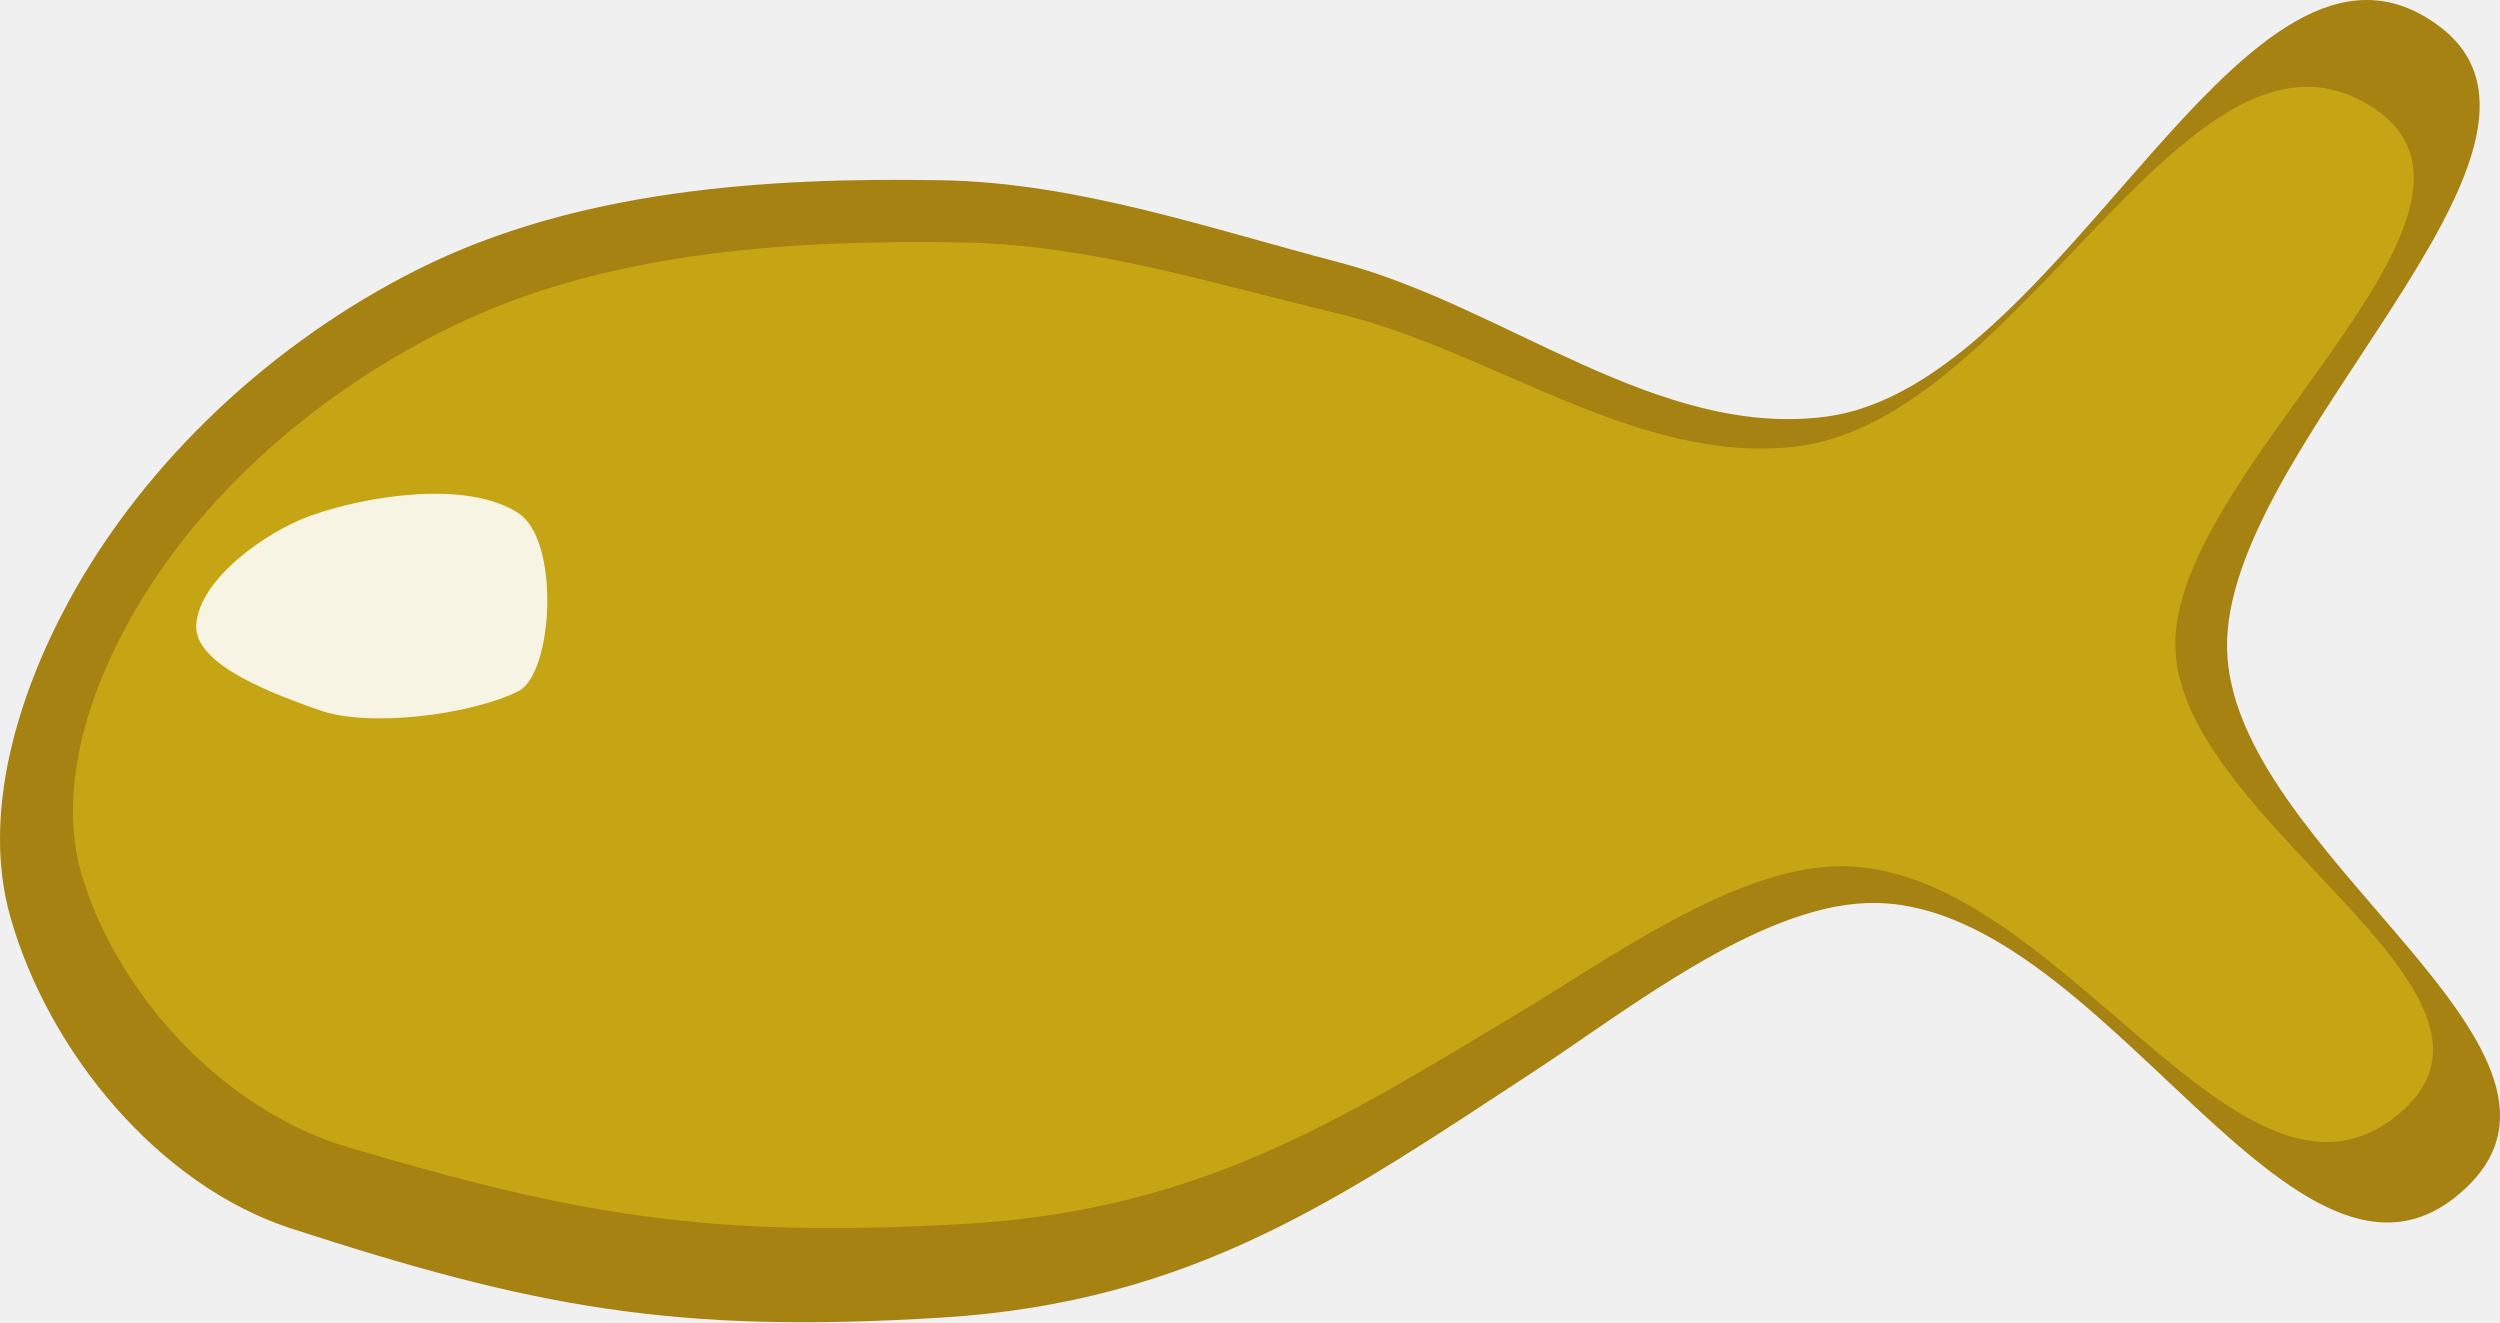
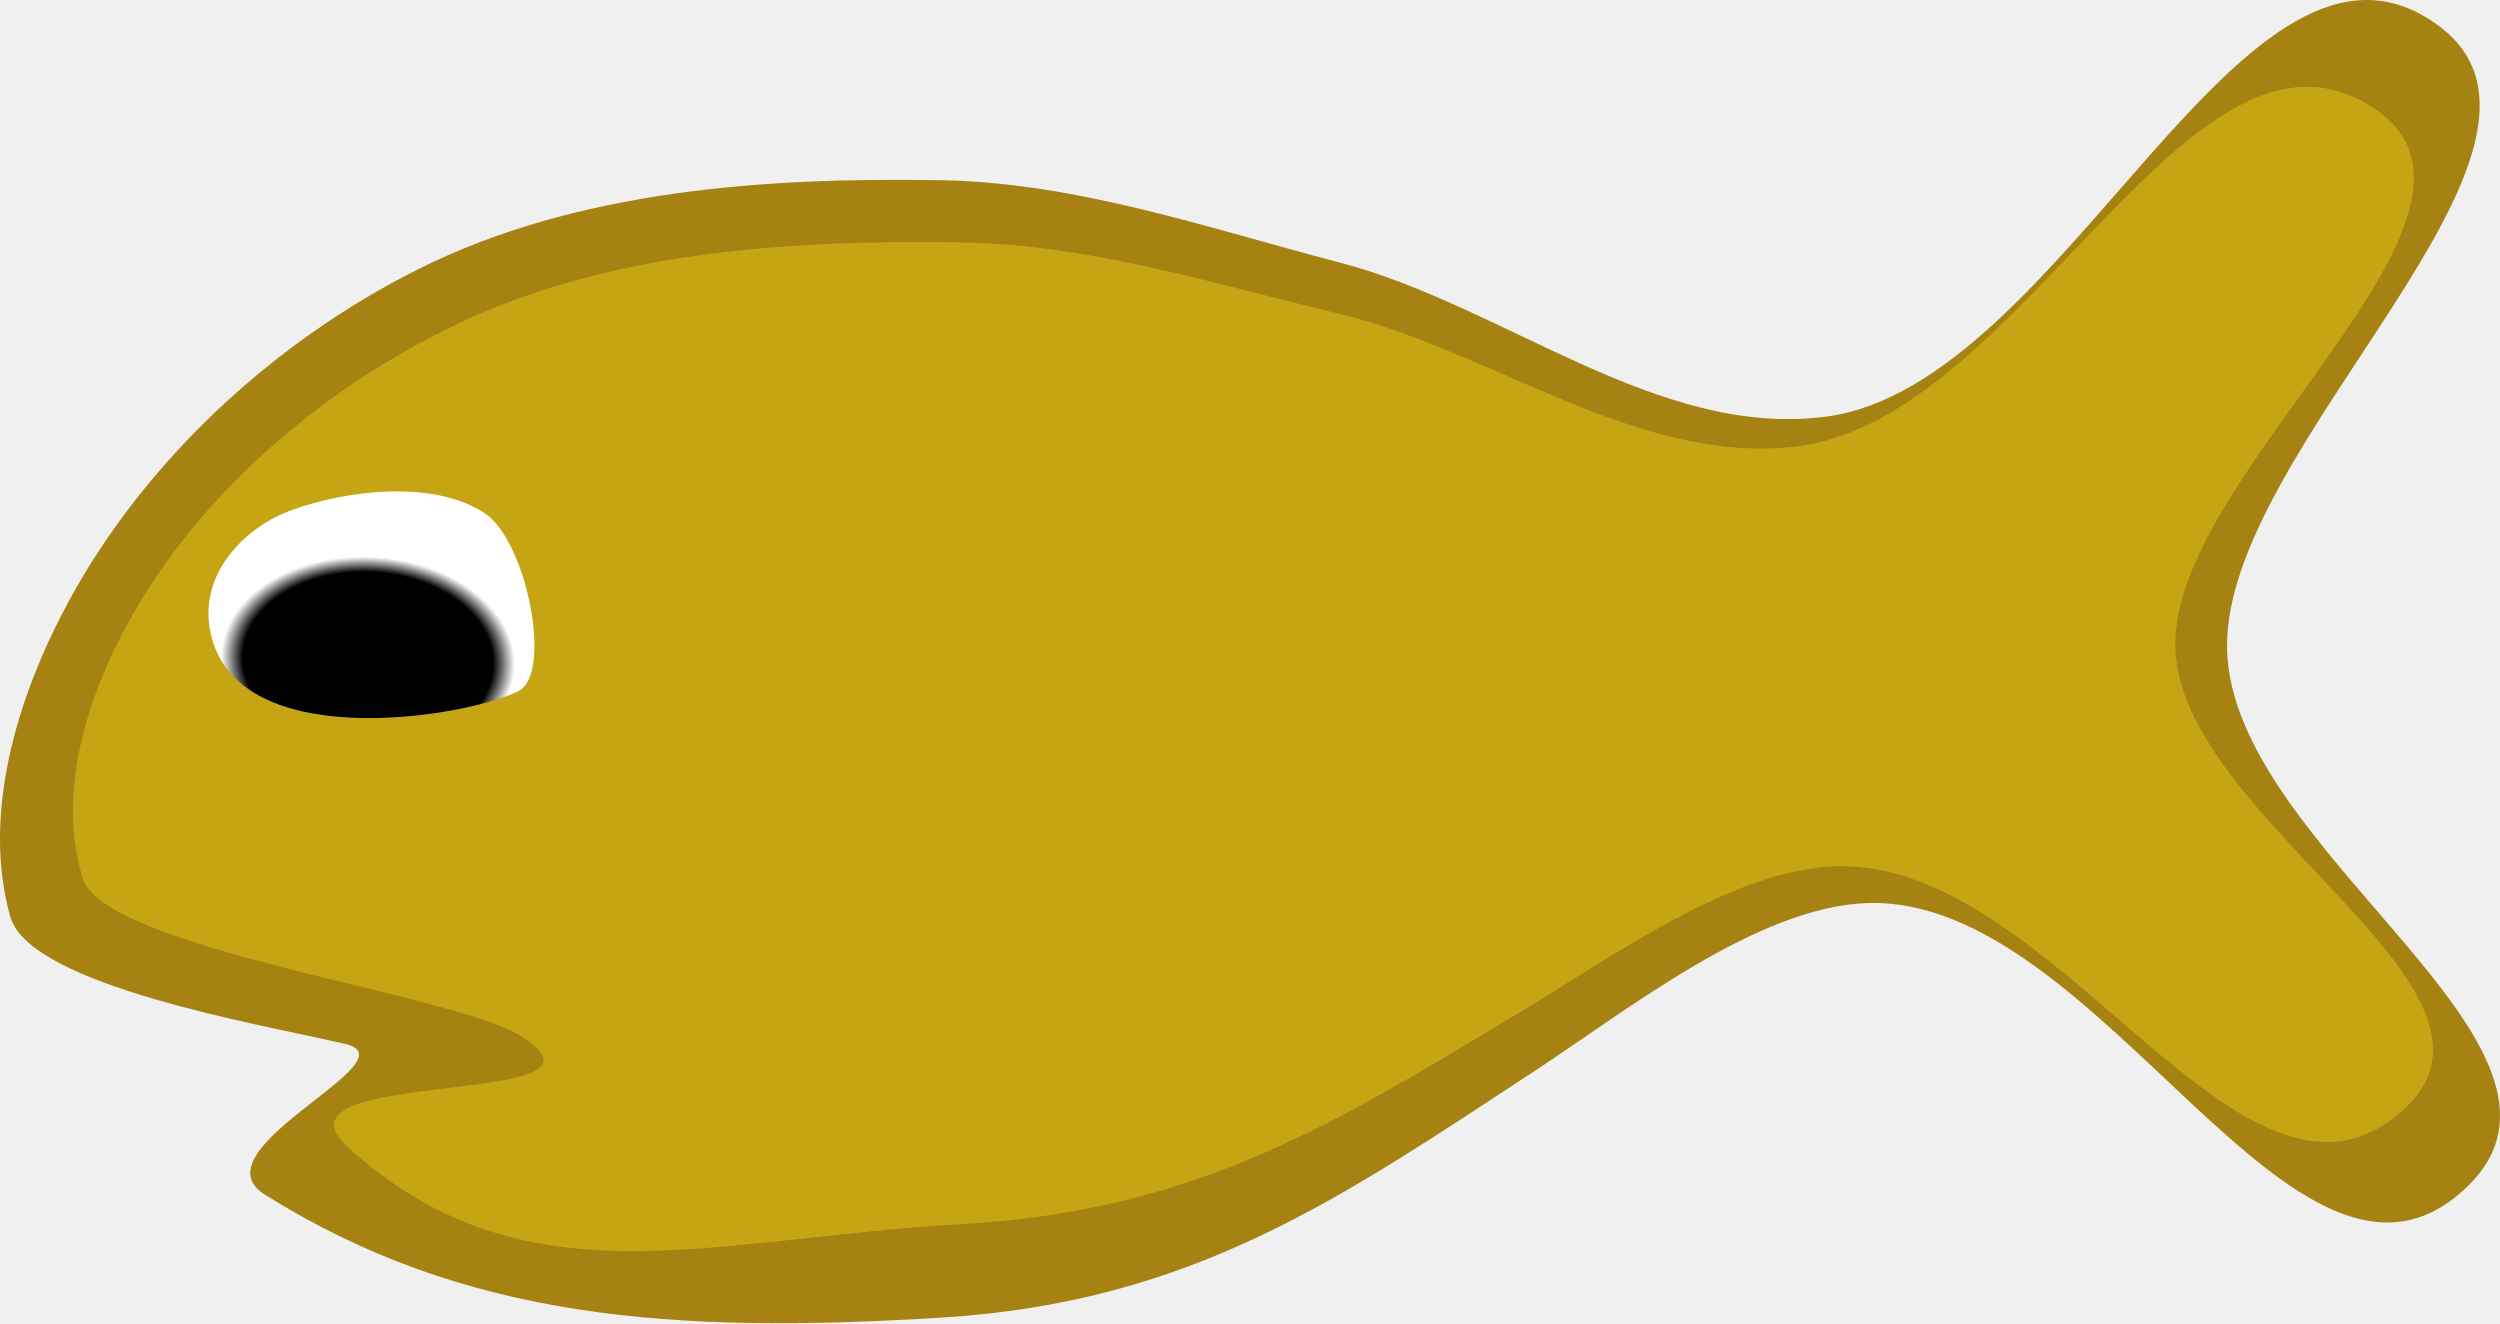
- <svg xmlns="http://www.w3.org/2000/svg" xmlns:xlink="http://www.w3.org/1999/xlink" width="85.591mm" height="45.27mm" viewBox="0 0 85.591 45.27" version="1.1" id="svg1">
+ <svg xmlns="http://www.w3.org/2000/svg" xmlns:xlink="http://www.w3.org/1999/xlink" width="85.591mm" height="45.303mm" viewBox="0 0 85.591 45.303" version="1.1" id="svg1">
  <defs id="defs1">
-     <linearGradient id="linearGradient12">
-       <stop style="stop-color:#736543;stop-opacity:1;" offset="0" id="stop9" />
-       <stop style="stop-color:#a67807;stop-opacity:1;" offset="0.796" id="stop10" />
-       <stop style="stop-color:#745405;stop-opacity:1;" offset="0.9" id="stop11" />
-       <stop style="stop-color:#6f5005;stop-opacity:1;" offset="1" id="stop12" />
+     <linearGradient id="linearGradient33">
+       <stop style="stop-color:#000000;stop-opacity:1;" offset="0.788" id="stop35" />
+       <stop style="stop-color:#ffffff;stop-opacity:1;" offset="0.925" id="stop34" />
    </linearGradient>
-     <linearGradient id="linearGradient4">
-       <stop style="stop-color:#85975a;stop-opacity:1;" offset="0" id="stop5" />
-       <stop style="stop-color:#737a61;stop-opacity:0.98;" offset="0.804" id="stop8" />
-       <stop style="stop-color:#57633b;stop-opacity:0.937;" offset="1" id="stop7" />
-     </linearGradient>
-     <linearGradient id="linearGradient1">
-       <stop style="stop-color:#ae7e08;stop-opacity:1;" offset="0" id="stop1" />
-       <stop style="stop-color:#a67807;stop-opacity:1;" offset="0.633" id="stop4" />
-       <stop style="stop-color:#745405;stop-opacity:1;" offset="0.879" id="stop3" />
-       <stop style="stop-color:#6f5005;stop-opacity:1;" offset="1" id="stop2" />
-     </linearGradient>
-     <radialGradient xlink:href="#linearGradient12" id="radialGradient2" cx="69.057" cy="53.023" fx="69.057" fy="53.023" r="24.963" gradientTransform="matrix(0.9308412,0.9357921,-0.7941445,0.7899429,46.88359,-53.48526)" gradientUnits="userSpaceOnUse" />
-     <radialGradient xlink:href="#linearGradient4" id="radialGradient6" cx="70.449" cy="52.971" fx="70.449" fy="52.971" r="18.065" gradientTransform="matrix(0.9267001,-0.1089374,0.05172365,0.4399985,0.7842193,33.8763)" gradientUnits="userSpaceOnUse" />
-     <radialGradient xlink:href="#linearGradient4" id="radialGradient6-4" cx="70.449" cy="52.971" fx="70.449" fy="52.971" r="18.065" gradientTransform="matrix(0.9531378,-0.09382079,0.05319927,0.3789424,-1.225969,36.27419)" gradientUnits="userSpaceOnUse" />
-     <radialGradient xlink:href="#linearGradient1" id="radialGradient12" gradientUnits="userSpaceOnUse" gradientTransform="matrix(0.8343493,0.8643885,-0.7118227,0.7296681,49.24787,-45.19253)" cx="69.057" cy="53.023" fx="69.057" fy="53.023" r="24.963" />
+     <radialGradient xlink:href="#linearGradient33" id="radialGradient34" cx="143.084" cy="80.292" fx="143.084" fy="80.292" r="6.011" gradientTransform="matrix(0.9035465,0.04286839,-0.03031633,0.6389841,16.21481,21.79695)" gradientUnits="userSpaceOnUse" />
  </defs>
-   <g id="layer1" transform="translate(-105.211,-30.07728)">
-     <g id="g12" transform="translate(-28.86037,-13.14178)">
-       <g id="g8" transform="matrix(1,0,0,1.215856,14.04366,-2.827458)">
-         <ellipse style="fill:url(#radialGradient2);stroke-width:0.765;stroke-dasharray:0.574, 0.765, 0.383, 0.765" id="path1" cx="69.057" cy="53.023" rx="24.963" ry="23.505" transform="matrix(1,0,0,0.822466,-0.1288419,5.928375)" />
-         <ellipse style="fill:url(#radialGradient12);stroke-width:0.696;stroke-dasharray:0.522, 0.696, 0.348, 0.696" id="path1-6" cx="69.123" cy="53.189" rx="22.375" ry="21.711" transform="matrix(1,0,0,0.822466,-0.1288419,5.928375)" />
-         <path style="fill:url(#radialGradient6);stroke-width:0.765;stroke-dasharray:0.574, 0.765, 0.383, 0.765" d="m 85.091,55.847 c 2.134,-3.887 2.674,-8.235 -0.182,-14.303 -0.973,-2.068 -1.962,4.719 -5.011,5.102 -3.263,0.409 -5.738,-4.319 -12.299,-4.373 -4.274,-0.035 -6.439,1.045 -9.202,2.642 -2.231,1.29 -7.622,2.798 -7.653,5.375 -0.035,2.942 4.718,3.762 7.288,5.193 2.639,1.469 8.319,3.149 11.115,2.004 8.081,-3.308 7.248,-5.937 11.024,-6.195 1.273,-0.087 3.821,6.555 4.92,4.555 z" id="path4" />
-         <path style="fill:url(#radialGradient6-4);stroke-width:0.72;stroke-dasharray:0.54, 0.72, 0.36, 0.72" d="m 85.486,55.196 c 2.195,-3.348 2.75,-7.092 -0.187,-12.319 -1.001,-1.781 -2.018,4.064 -5.154,4.394 -3.356,0.353 -5.901,-3.72 -12.65,-3.766 -4.396,-0.03 -6.623,0.9 -9.464,2.275 -2.295,1.111 -7.839,2.41 -7.871,4.629 -0.036,2.534 4.852,3.24 7.496,4.472 2.715,1.265 8.557,2.712 11.432,1.726 8.312,-2.849 7.455,-5.113 11.338,-5.335 1.309,-0.075 3.93,5.646 5.06,3.923 z" id="path4-5" />
-       </g>
-       <path style="fill:#967817;fill-opacity:1;stroke-width:0.765;stroke-dasharray:0.574, 0.765, 0.383, 0.765" d="m 65.369,108.685 c 2.144,0.248 10.424,2.67 12.58,2.763 7.371,0.947 14.604,0.14 21.903,-1.031 2.733,-0.463 5.512,-2.751 8.117,-1.804 4.375,1.591 8.55,6.425 8.504,11.08 -0.039,3.85 -2.135,8.005 -7.215,9.019 -15.272,3.049 -25.519,7.036 -39.46,1.209 -2.775,-1.16 -12.957,-4.112 -11.54,-8.106 1.417,-3.994 3.243,-13.578 7.112,-13.13 z" id="path12" />
-       <g id="g14" transform="translate(3.607546,-13.39946)">
-         <path style="fill:#a58211;fill-opacity:1;stroke-width:0.492;stroke-dasharray:0.369, 0.492, 0.246, 0.492" d="m 214.908,97.271 c 5.016,-4.791 -8.031,-11.485 -8.197,-18.419 -0.166,-6.949 12.83,-17.182 7.259,-21.339 -6.649,-4.962 -12.767,12.294 -20.993,13.37 -5.774,0.755 -11.02,-3.806 -16.654,-5.278 -4.481,-1.17 -8.974,-2.732 -13.605,-2.815 -6.066,-0.108 -12.519,0.332 -17.944,3.049 -4.92,2.464 -9.341,6.538 -11.963,11.376 -1.743,3.216 -2.988,7.27 -1.994,10.79 1.302,4.608 5.062,9.193 9.617,10.673 8.269,2.685 13.091,3.619 22.284,3.049 8.615,-0.534 13.679,-4.112 20.29,-8.444 3.145,-2.061 7.619,-5.619 11.376,-5.747 8.054,-0.274 14.697,15.3 20.524,9.734 z" id="path13-3" />
-         <path style="fill:#dbbf16;fill-opacity:0.583;stroke-width:0.444;stroke-dasharray:0.333, 0.444, 0.222, 0.444" d="m 212.679,94.679 c 4.735,-4.135 -7.582,-9.913 -7.739,-15.898 -0.157,-5.998 12.112,-14.831 6.853,-18.419 -6.277,-4.283 -12.053,10.611 -19.819,11.54 -5.451,0.652 -10.403,-3.285 -15.722,-4.555 -4.23,-1.01 -8.472,-2.358 -12.843,-2.43 -5.727,-0.093 -11.819,0.287 -16.94,2.632 -4.645,2.127 -8.818,5.644 -11.293,9.82 -1.645,2.776 -2.821,6.275 -1.882,9.313 1.229,3.978 4.779,7.935 9.079,9.212 7.806,2.318 12.359,3.124 21.037,2.632 8.133,-0.461 12.914,-3.549 19.154,-7.289 2.969,-1.779 7.192,-4.85 10.74,-4.96 7.603,-0.236 13.874,13.206 19.376,8.402 z" id="path13" />
-         <path style="fill:#ffffff;fill-opacity:0.88;stroke-width:0.765;stroke-dasharray:0.574, 0.765, 0.383, 0.765" d="m 137.183,78.008 c 0.101,-1.581 2.425,-3.204 3.917,-3.735 1.959,-0.697 5.362,-1.223 7.106,-0.091 1.456,0.944 1.194,5.514 0,6.104 -1.634,0.807 -5.12,1.258 -6.833,0.638 -1.338,-0.484 -4.282,-1.495 -4.191,-2.915 z" id="path14" />
-       </g>
+   <g id="layer2" transform="translate(-106.7881,-126.6482)">
+     <g id="g14-5" transform="translate(-23.67571,70.02967)">
+       <path style="fill:#a58211;fill-opacity:1;stroke-width:0.492;stroke-dasharray:0.369, 0.492, 0.246, 0.492" d="m 214.908,97.271 c 5.016,-4.791 -8.031,-11.485 -8.197,-18.419 -0.166,-6.949 12.83,-17.182 7.259,-21.339 -6.649,-4.962 -12.767,12.294 -20.993,13.37 -5.774,0.755 -11.02,-3.806 -16.654,-5.278 -4.481,-1.17 -8.974,-2.732 -13.605,-2.815 -6.066,-0.108 -12.519,0.332 -17.944,3.049 -4.92,2.464 -9.341,6.538 -11.963,11.376 -1.743,3.216 -2.988,7.27 -1.994,10.79 0.67,2.371 8.69,3.704 11.465,4.354 2.397,0.562 -5.22,3.611 -2.75,5.159 6.845,4.29 13.993,4.779 23.185,4.209 8.615,-0.534 13.679,-4.112 20.29,-8.444 3.145,-2.061 7.619,-5.619 11.376,-5.747 8.054,-0.274 14.697,15.3 20.524,9.734 z" id="path13-3-5" />
+       <path style="fill:#dbbf16;fill-opacity:0.583;stroke-width:0.444;stroke-dasharray:0.333, 0.444, 0.222, 0.444" d="m 212.679,94.679 c 4.735,-4.135 -7.582,-9.913 -7.739,-15.898 -0.157,-5.998 12.112,-14.831 6.853,-18.419 -6.277,-4.283 -12.053,10.611 -19.819,11.54 -5.451,0.652 -10.403,-3.285 -15.722,-4.555 -4.23,-1.01 -8.472,-2.358 -12.843,-2.43 -5.727,-0.093 -11.819,0.287 -16.94,2.632 -4.645,2.127 -8.818,5.644 -11.293,9.82 -1.645,2.776 -2.821,6.275 -1.882,9.313 0.749,2.423 12.521,3.932 14.911,5.357 4.321,2.577 -8.93,1.037 -5.832,3.855 6.023,5.479 12.359,3.124 21.037,2.632 8.133,-0.461 12.914,-3.549 19.154,-7.289 2.969,-1.779 7.192,-4.85 10.74,-4.96 7.603,-0.236 13.874,13.206 19.376,8.402 z" id="path13-1" />
+       <path style="fill:url(#radialGradient34);stroke-width:0.765;stroke-dasharray:0.574, 0.765, 0.383, 0.765" d="m 137.634,78.072 c -0.291,-1.947 1.33,-3.462 2.822,-3.993 1.959,-0.697 4.846,-1.029 6.591,0.102 1.456,0.944 2.354,5.514 1.16,6.104 -1.866,0.922 -9.908,2.225 -10.573,-2.213 z" id="path14-7" />
    </g>
  </g>
</svg>
